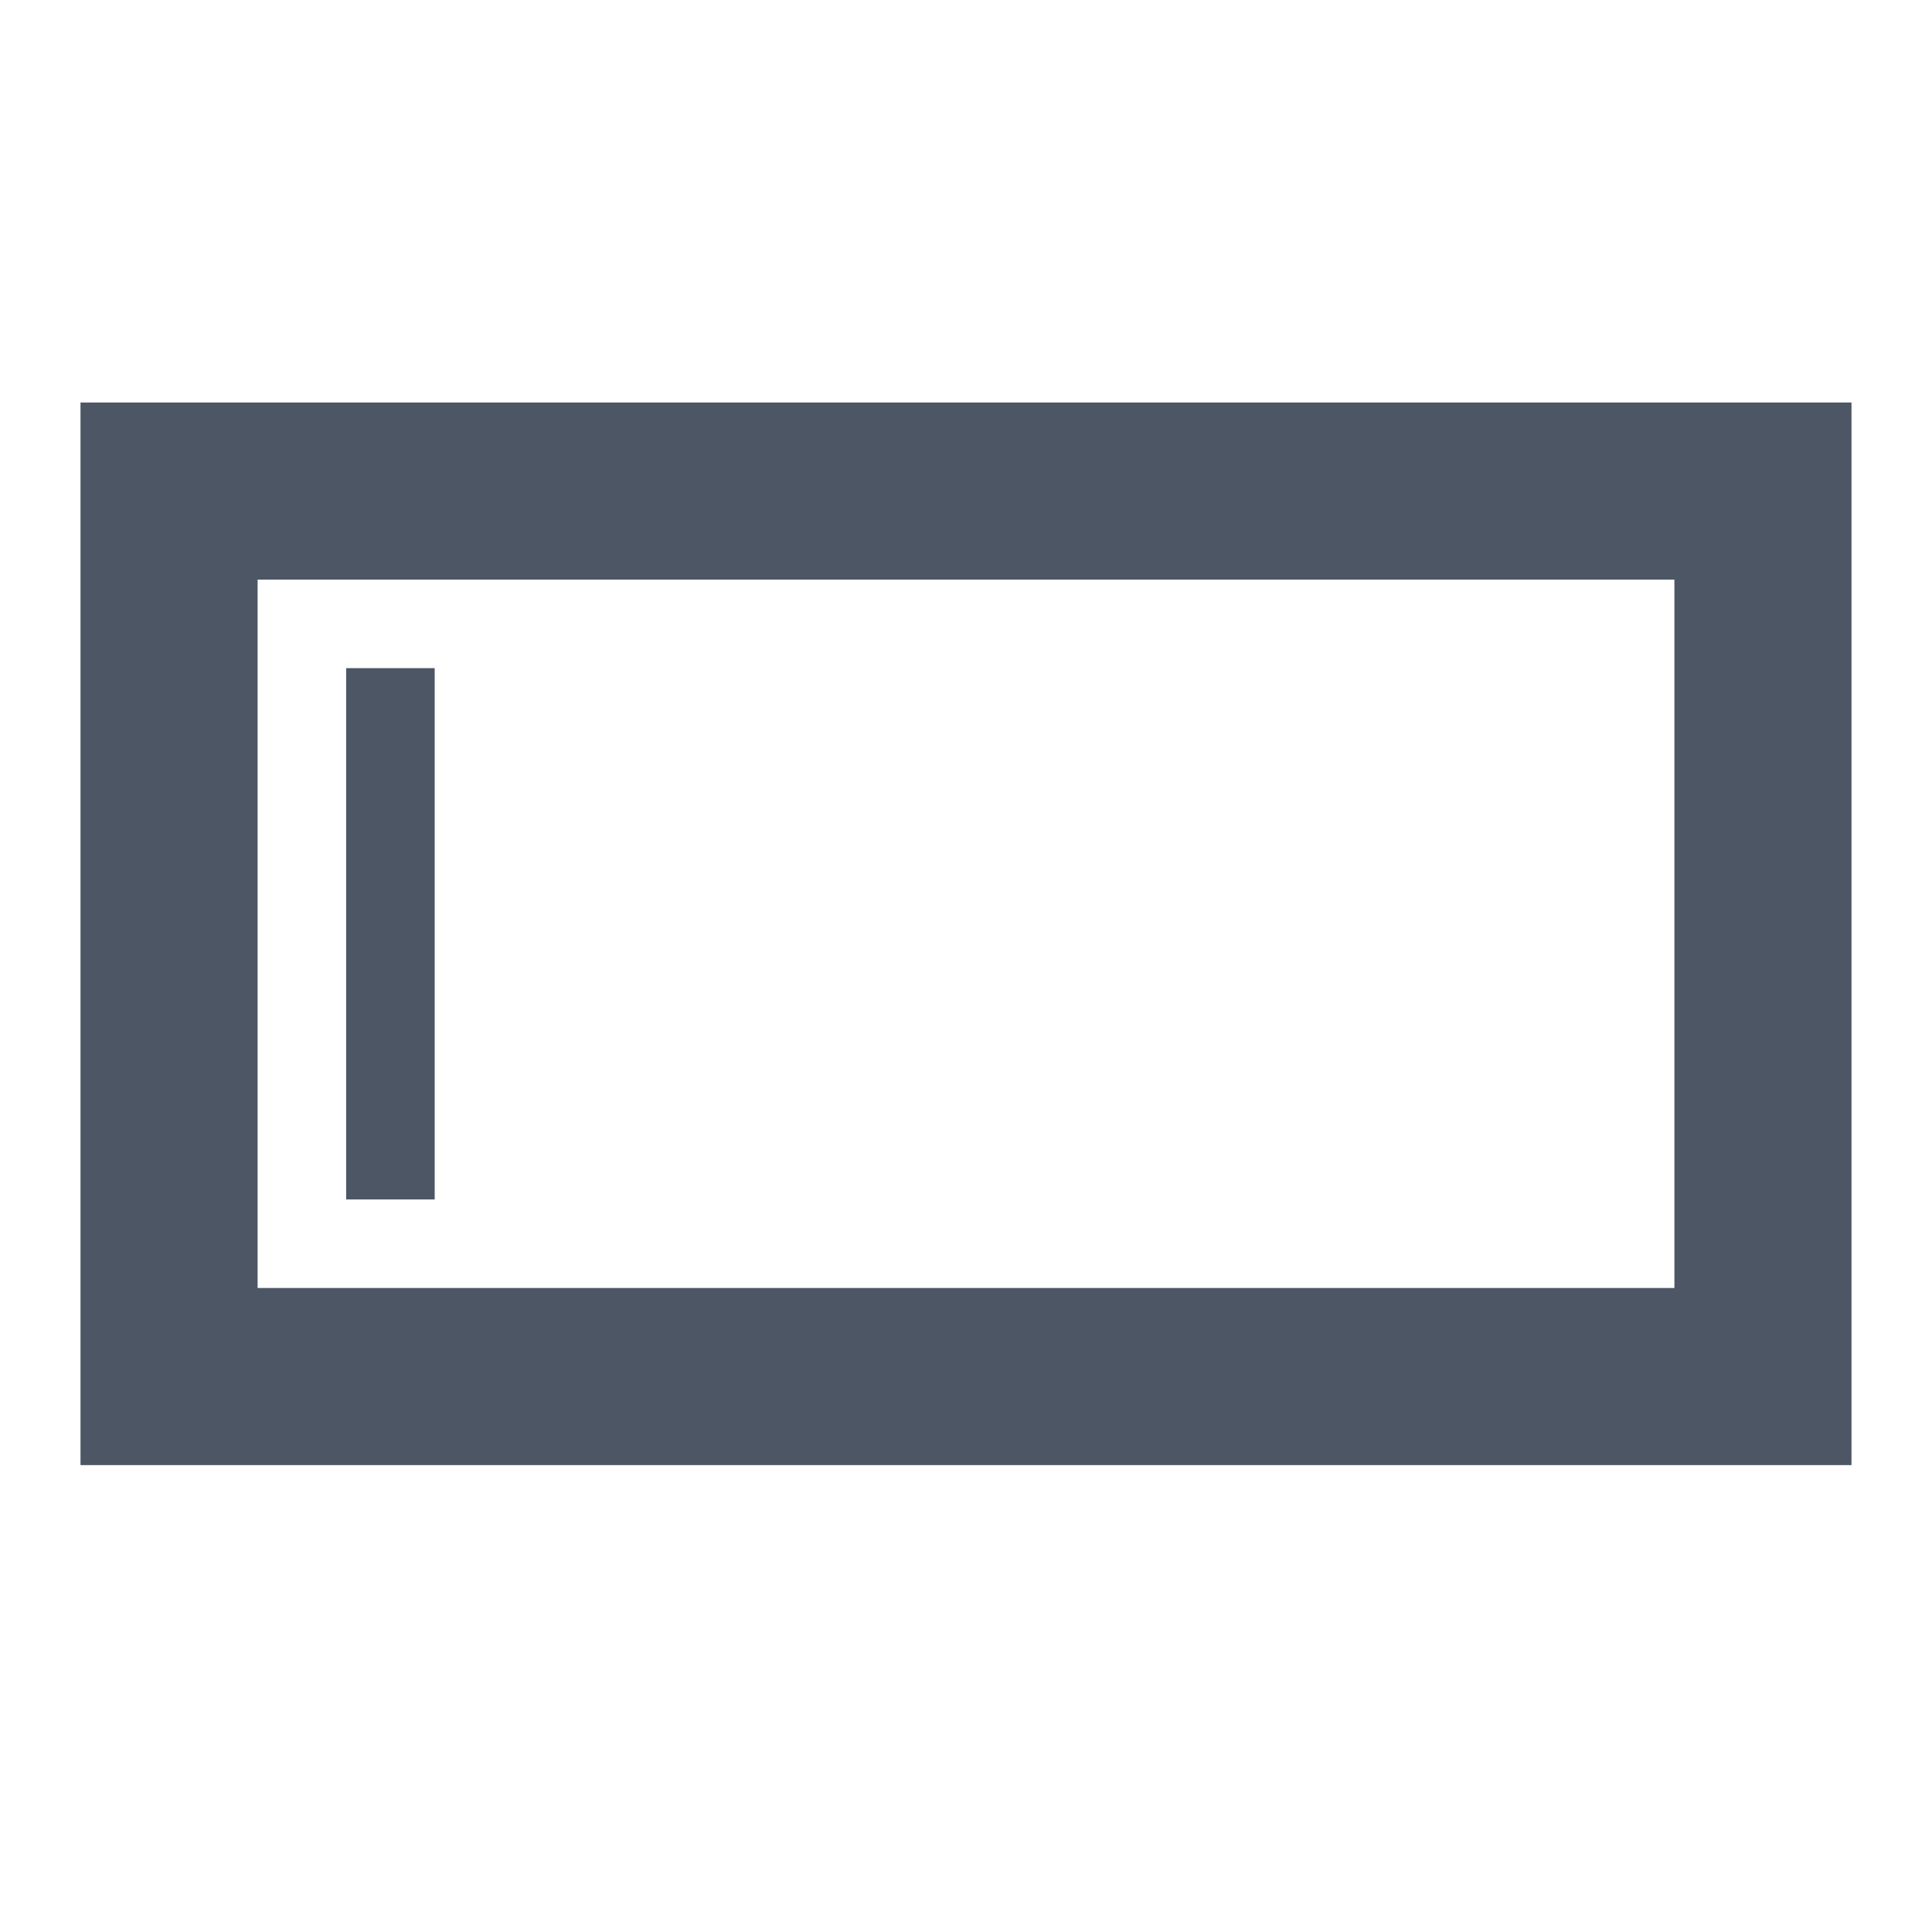
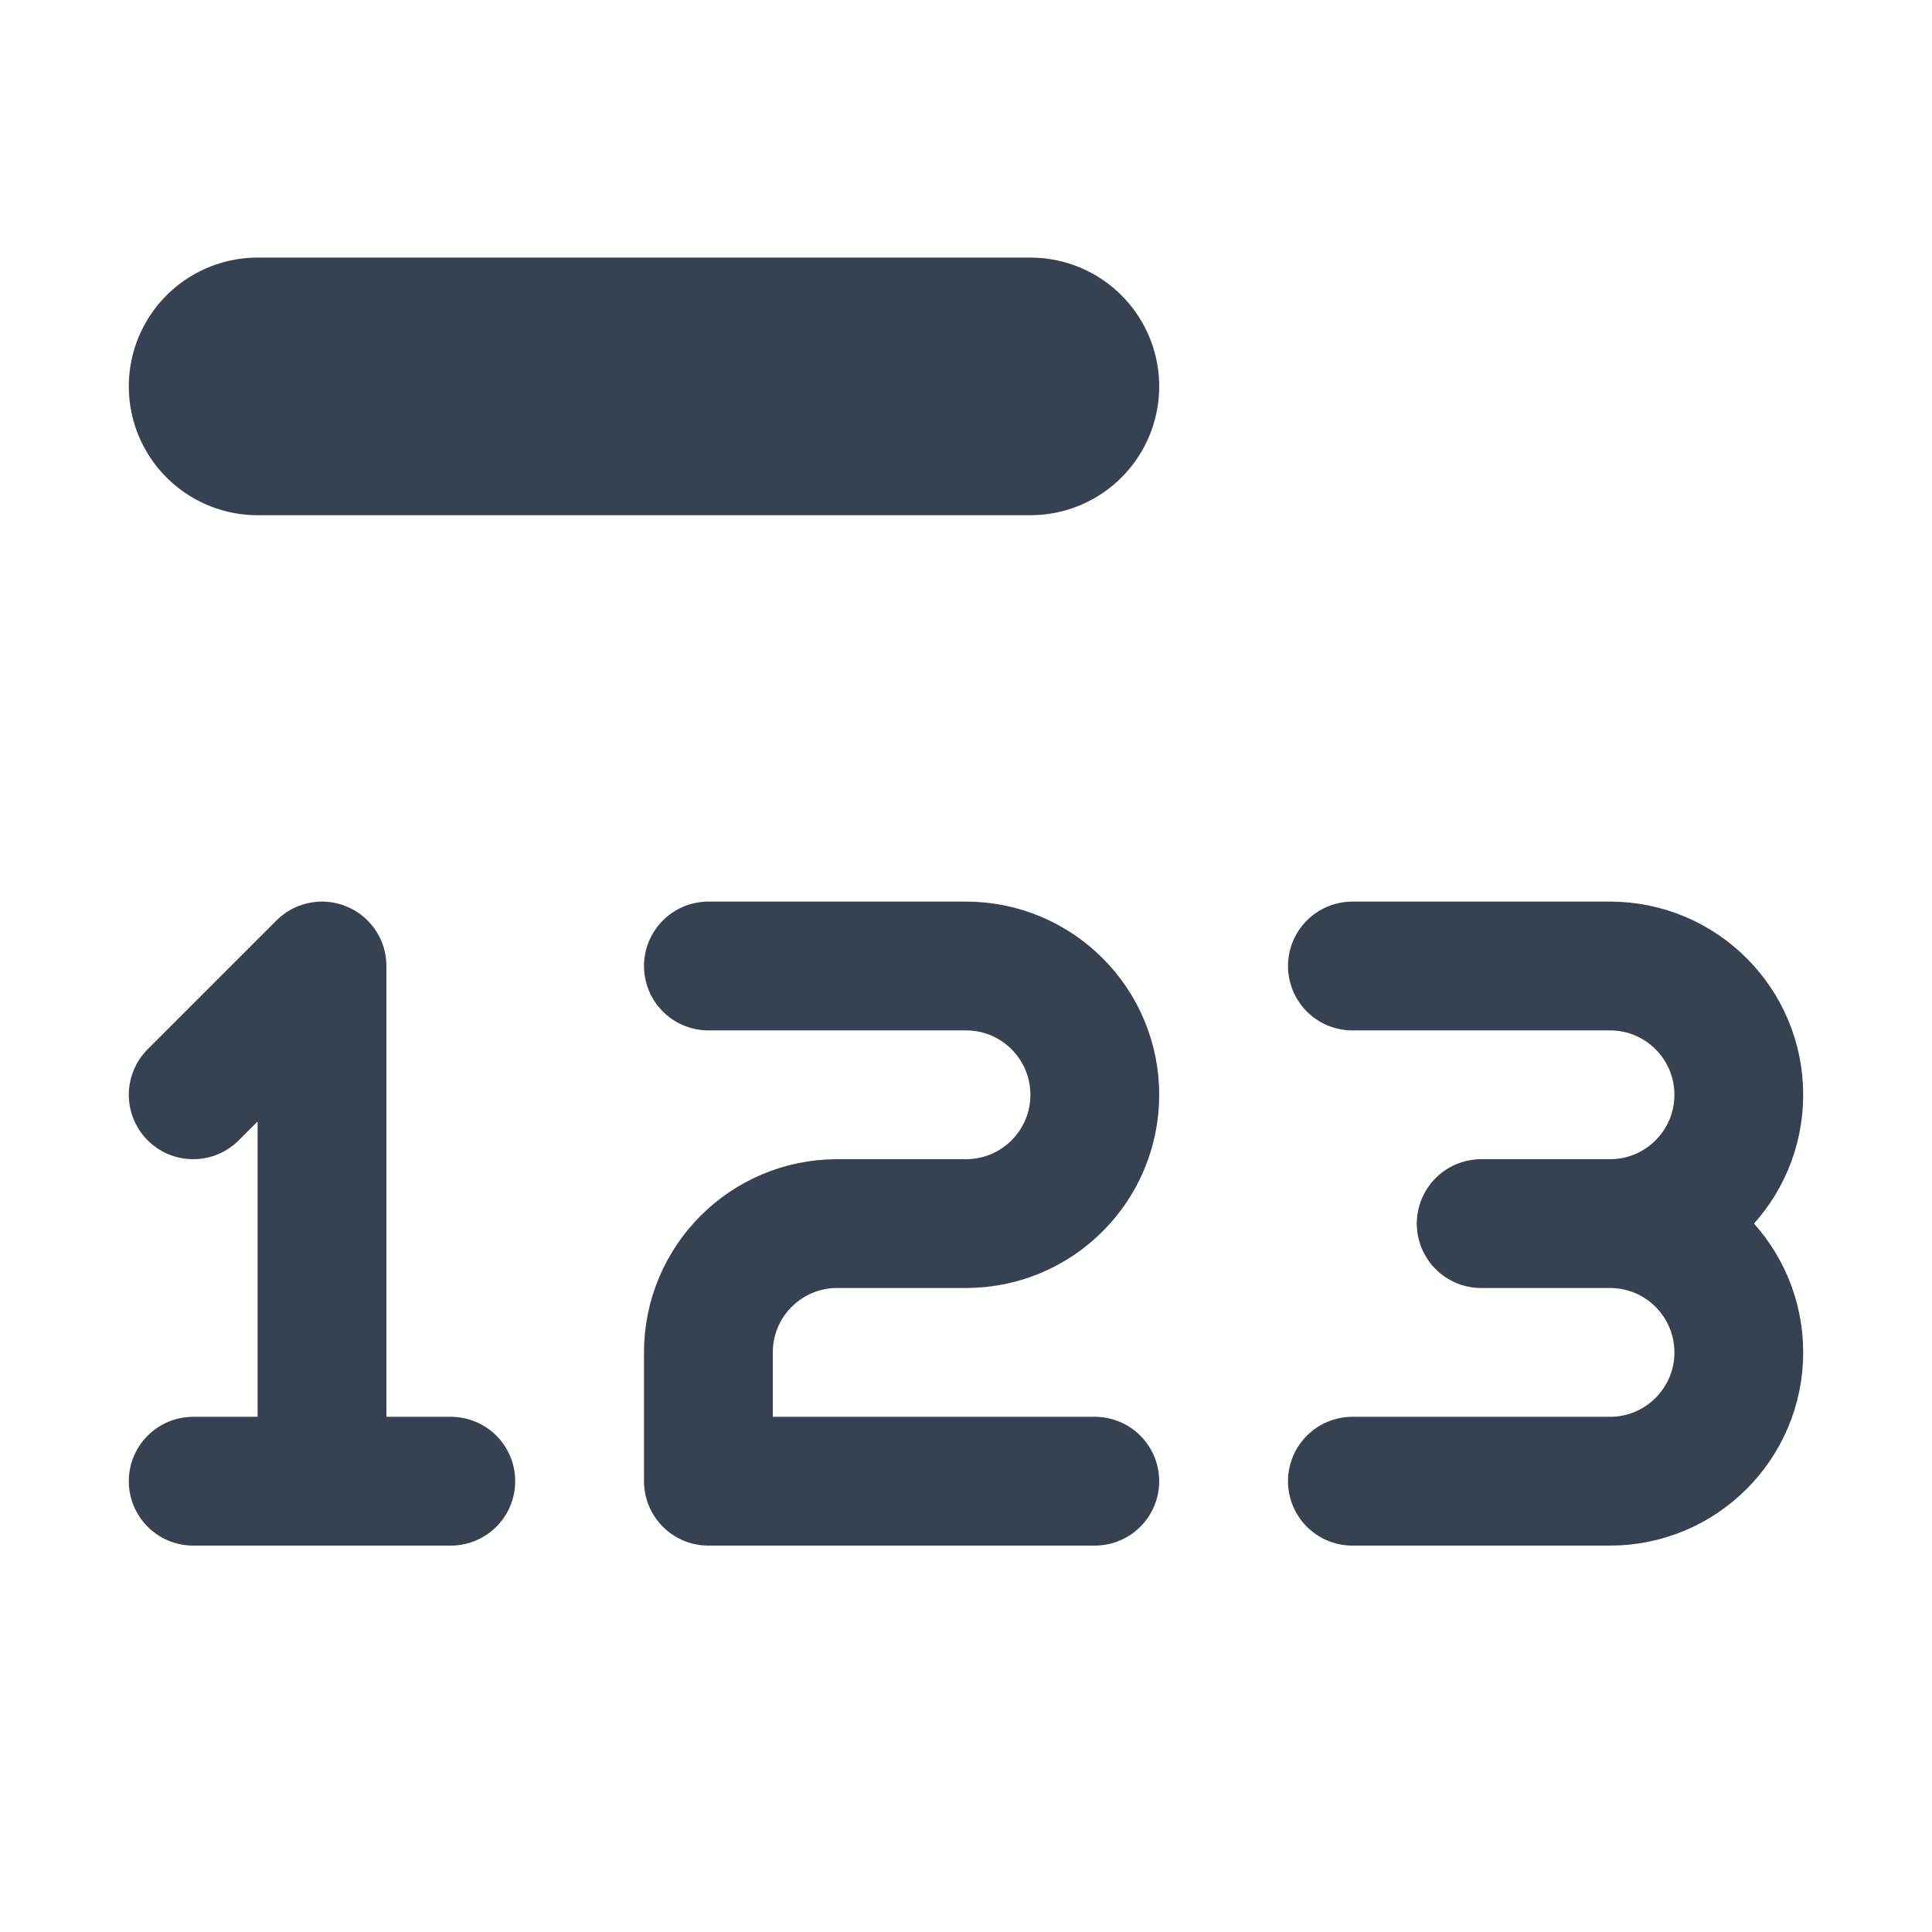
- <svg xmlns="http://www.w3.org/2000/svg" width="24" height="24" viewBox="0 0 24 24" fill="none">
-   <path fill-rule="evenodd" clip-rule="evenodd" d="M1 5H23V18.2H1V5ZM3.2 16V7.2H20.8V16H3.2Z" fill="#4C5664" />
-   <path d="M4.3 14.9V8.3H5.4V14.9H4.3Z" fill="#4C5664" />
+ <svg xmlns="http://www.w3.org/2000/svg" width="15" height="15" fill="none">
+   <path stroke="#364252" stroke-linecap="round" stroke-linejoin="round" stroke-width="2" d="M2 3h6" />
+   <path stroke="#364252" stroke-linecap="round" stroke-linejoin="round" d="M1.5 11.5h1m1 0h-1m-1-3 1-1v4M8.5 11.5h-3v-1a1 1 0 0 1 1-1h1a1 1 0 0 0 1-1v0a1 1 0 0 0-1-1h-2M10.5 7.5h2a1 1 0 0 1 1 1v0a1 1 0 0 1-1 1h-1M10.5 11.5h2a1 1 0 0 0 1-1v0a1 1 0 0 0-1-1h-1" />
</svg>
